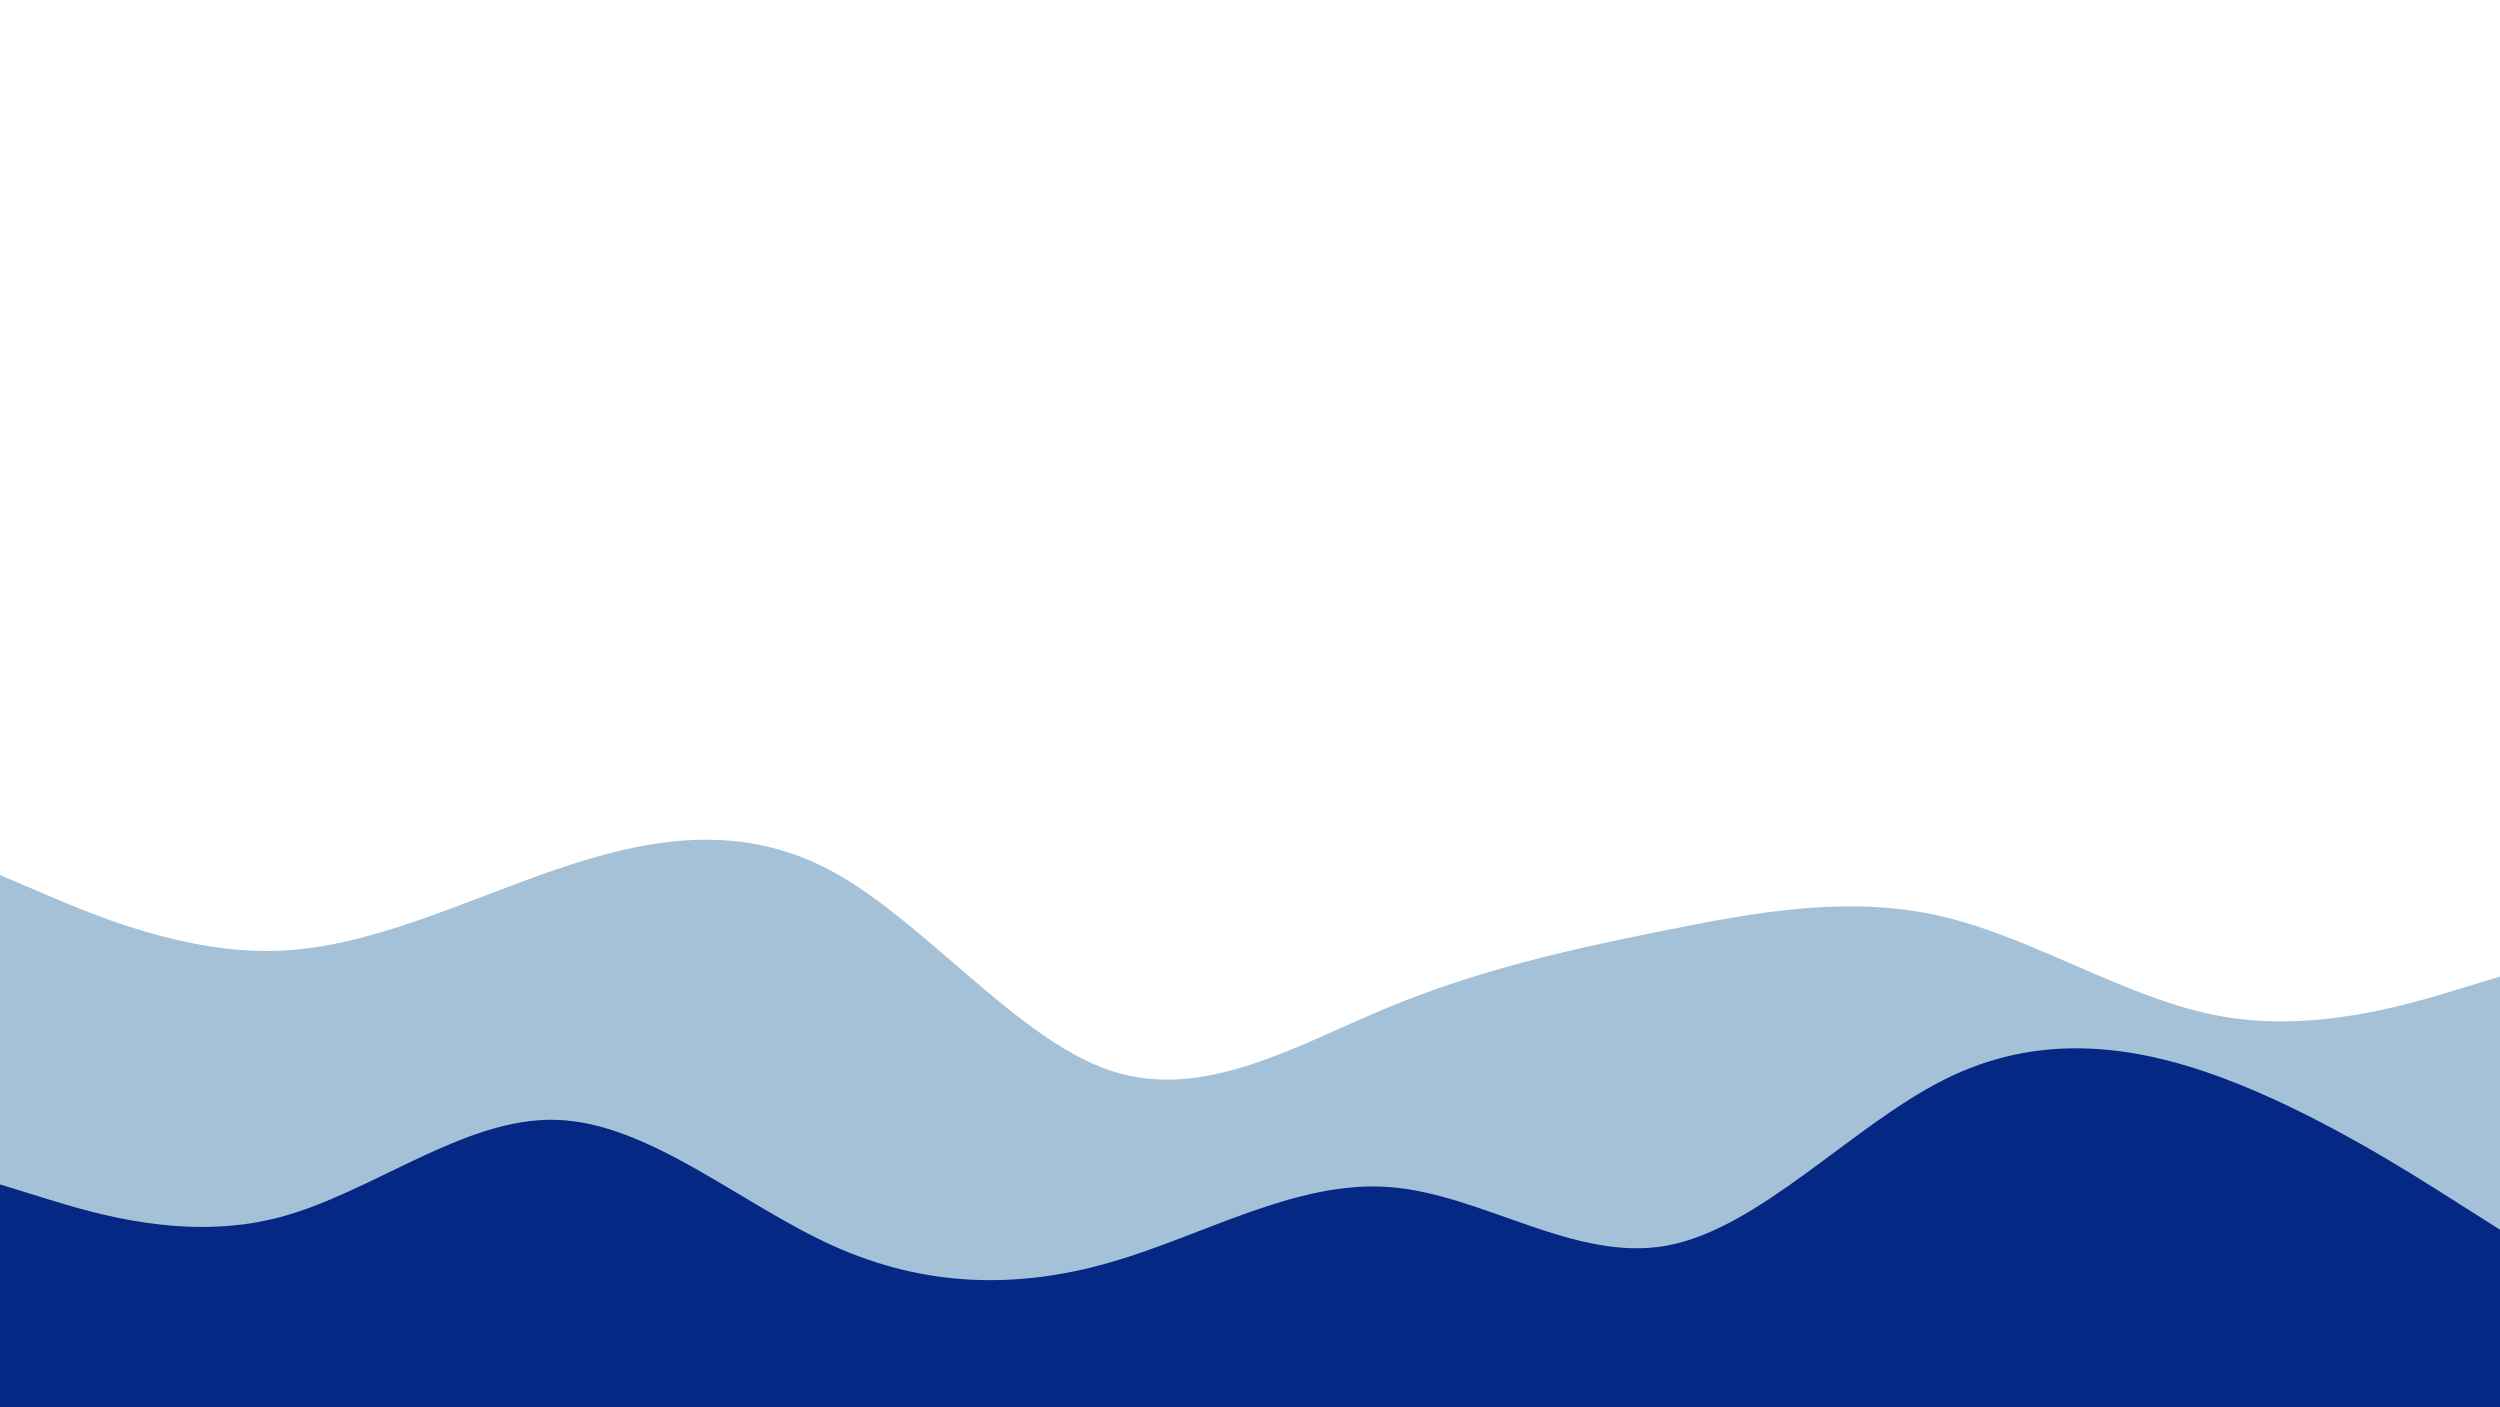
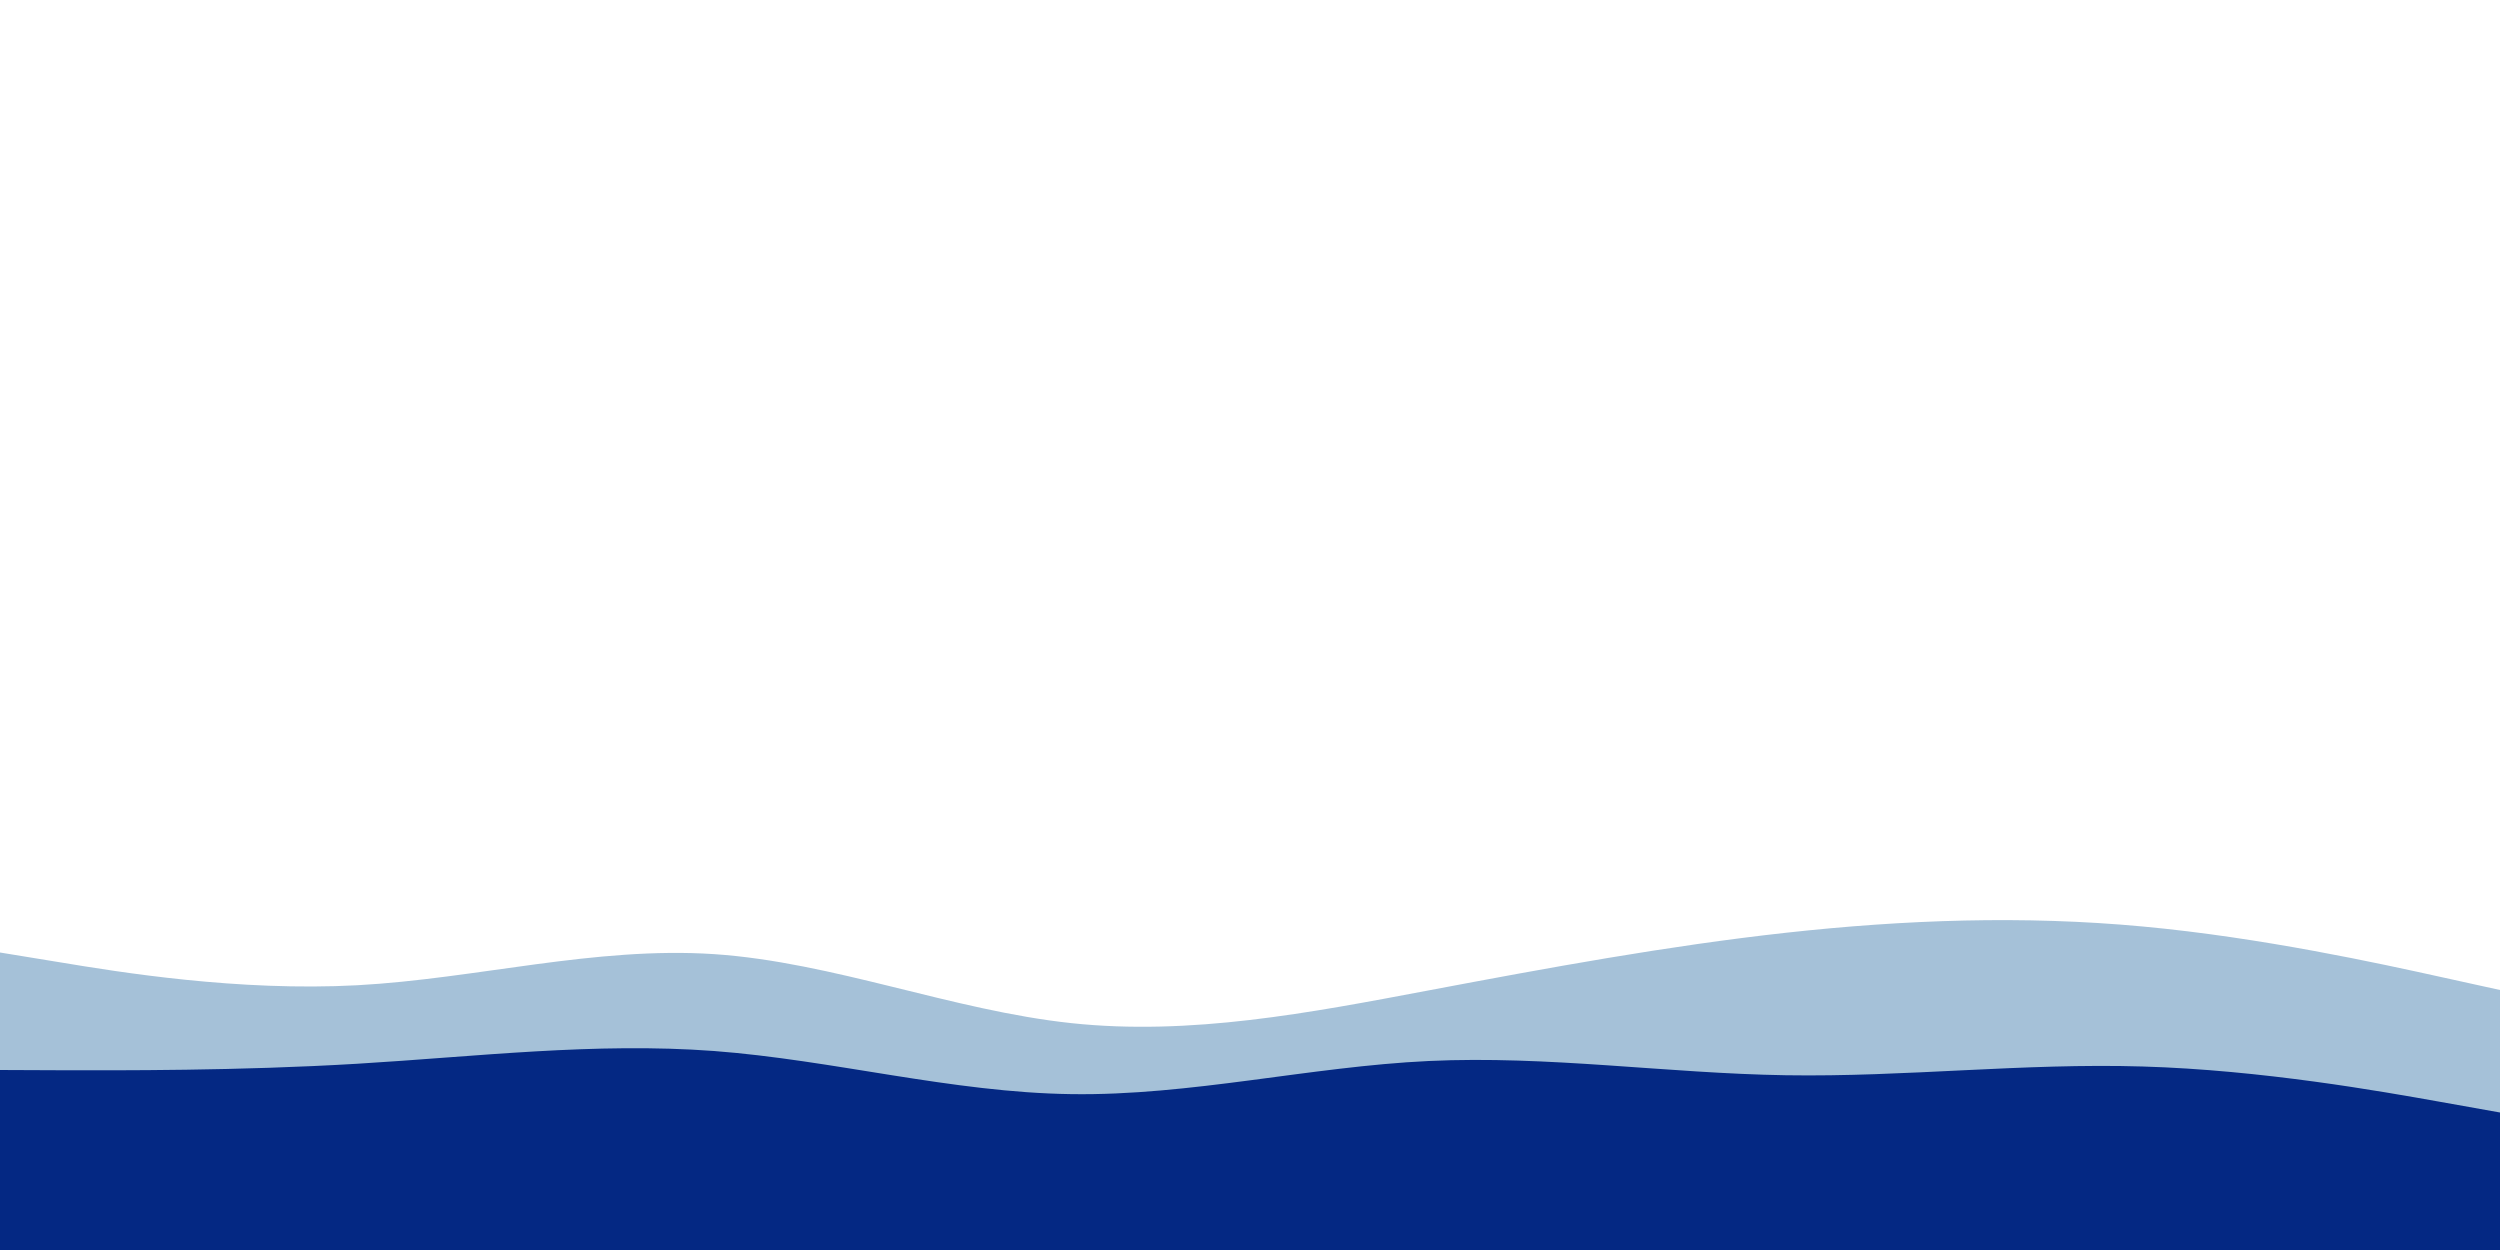
- <svg xmlns="http://www.w3.org/2000/svg" id="visual" viewBox="0 0 1600 900" width="1600" height="900" version="1.1">
-   <rect x="0" y="0" width="1600" height="900" fill="#FFFFFF" />
-   <path d="M0 560L29.7 572.7C59.3 585.3 118.7 610.7 178 608.5C237.3 606.3 296.7 576.7 355.8 556.5C415 536.3 474 525.7 533.2 558C592.3 590.3 651.7 665.7 711 685.3C770.3 705 829.7 669 889 644.5C948.3 620 1007.7 607 1066.8 595.2C1126 583.3 1185 572.7 1244.2 586.8C1303.3 601 1362.7 640 1422 650.5C1481.3 661 1540.7 643 1570.3 634L1600 625L1600 901L1570.3 901C1540.7 901 1481.3 901 1422 901C1362.7 901 1303.3 901 1244.2 901C1185 901 1126 901 1066.8 901C1007.7 901 948.3 901 889 901C829.7 901 770.3 901 711 901C651.7 901 592.3 901 533.2 901C474 901 415 901 355.8 901C296.7 901 237.3 901 178 901C118.7 901 59.3 901 29.7 901L0 901Z" fill="#a5c1d8" />
-   <path d="M0 758L29.7 767.2C59.3 776.3 118.7 794.7 178 779.3C237.3 764 296.7 715 355.8 716.7C415 718.3 474 770.7 533.2 797.3C592.3 824 651.7 825 711 807.8C770.3 790.7 829.7 755.3 889 759.7C948.3 764 1007.7 808 1066.8 797.2C1126 786.3 1185 720.7 1244.2 691C1303.3 661.3 1362.7 667.7 1422 689.7C1481.3 711.7 1540.7 749.3 1570.3 768.2L1600 787L1600 901L1570.3 901C1540.7 901 1481.3 901 1422 901C1362.7 901 1303.3 901 1244.2 901C1185 901 1126 901 1066.8 901C1007.7 901 948.3 901 889 901C829.7 901 770.3 901 711 901C651.7 901 592.3 901 533.2 901C474 901 415 901 355.8 901C296.7 901 237.3 901 178 901C118.7 901 59.3 901 29.7 901L0 901Z" fill="#042883" />
+ <svg xmlns="http://www.w3.org/2000/svg" id="visual" viewBox="0 0 2000 1000" width="2000" height="1000" version="1.1">
+   <rect x="0" y="0" width="2000" height="1000" fill="#FFFFFF" />
+   <path d="M0 762L47.7 769.8C95.3 777.7 190.7 793.3 285.8 788.2C381 783 476 757 571.2 763.3C666.3 769.7 761.7 808.3 857 818.5C952.3 828.7 1047.7 810.3 1143 792.3C1238.3 774.3 1333.7 756.7 1428.8 746.2C1524 735.7 1619 732.3 1714.2 741.2C1809.3 750 1904.7 771 1952.3 781.5L2000 792L2000 1001L1952.3 1001C1904.7 1001 1809.3 1001 1714.2 1001C1619 1001 1524 1001 1428.8 1001C1333.7 1001 1238.3 1001 1143 1001C1047.7 1001 952.3 1001 857 1001C761.7 1001 666.3 1001 571.2 1001C476 1001 381 1001 285.8 1001C190.7 1001 95.3 1001 47.7 1001L0 1001Z" fill="#a5c1d8" />
+   <path d="M0 856L47.7 856.2C95.3 856.3 190.7 856.7 285.8 851C381 845.3 476 833.7 571.2 840.8C666.3 848 761.7 874 857 875.3C952.3 876.7 1047.7 853.3 1143 848.8C1238.3 844.3 1333.7 858.7 1428.8 860.2C1524 861.7 1619 850.3 1714.2 853.2C1809.3 856 1904.7 873 1952.3 881.5L2000 890L2000 1001L1952.3 1001C1904.7 1001 1809.3 1001 1714.2 1001C1619 1001 1524 1001 1428.8 1001C1333.7 1001 1238.3 1001 1143 1001C1047.7 1001 952.3 1001 857 1001C761.7 1001 666.3 1001 571.2 1001C476 1001 381 1001 285.8 1001C190.7 1001 95.3 1001 47.7 1001L0 1001Z" fill="#042883" />
</svg>
